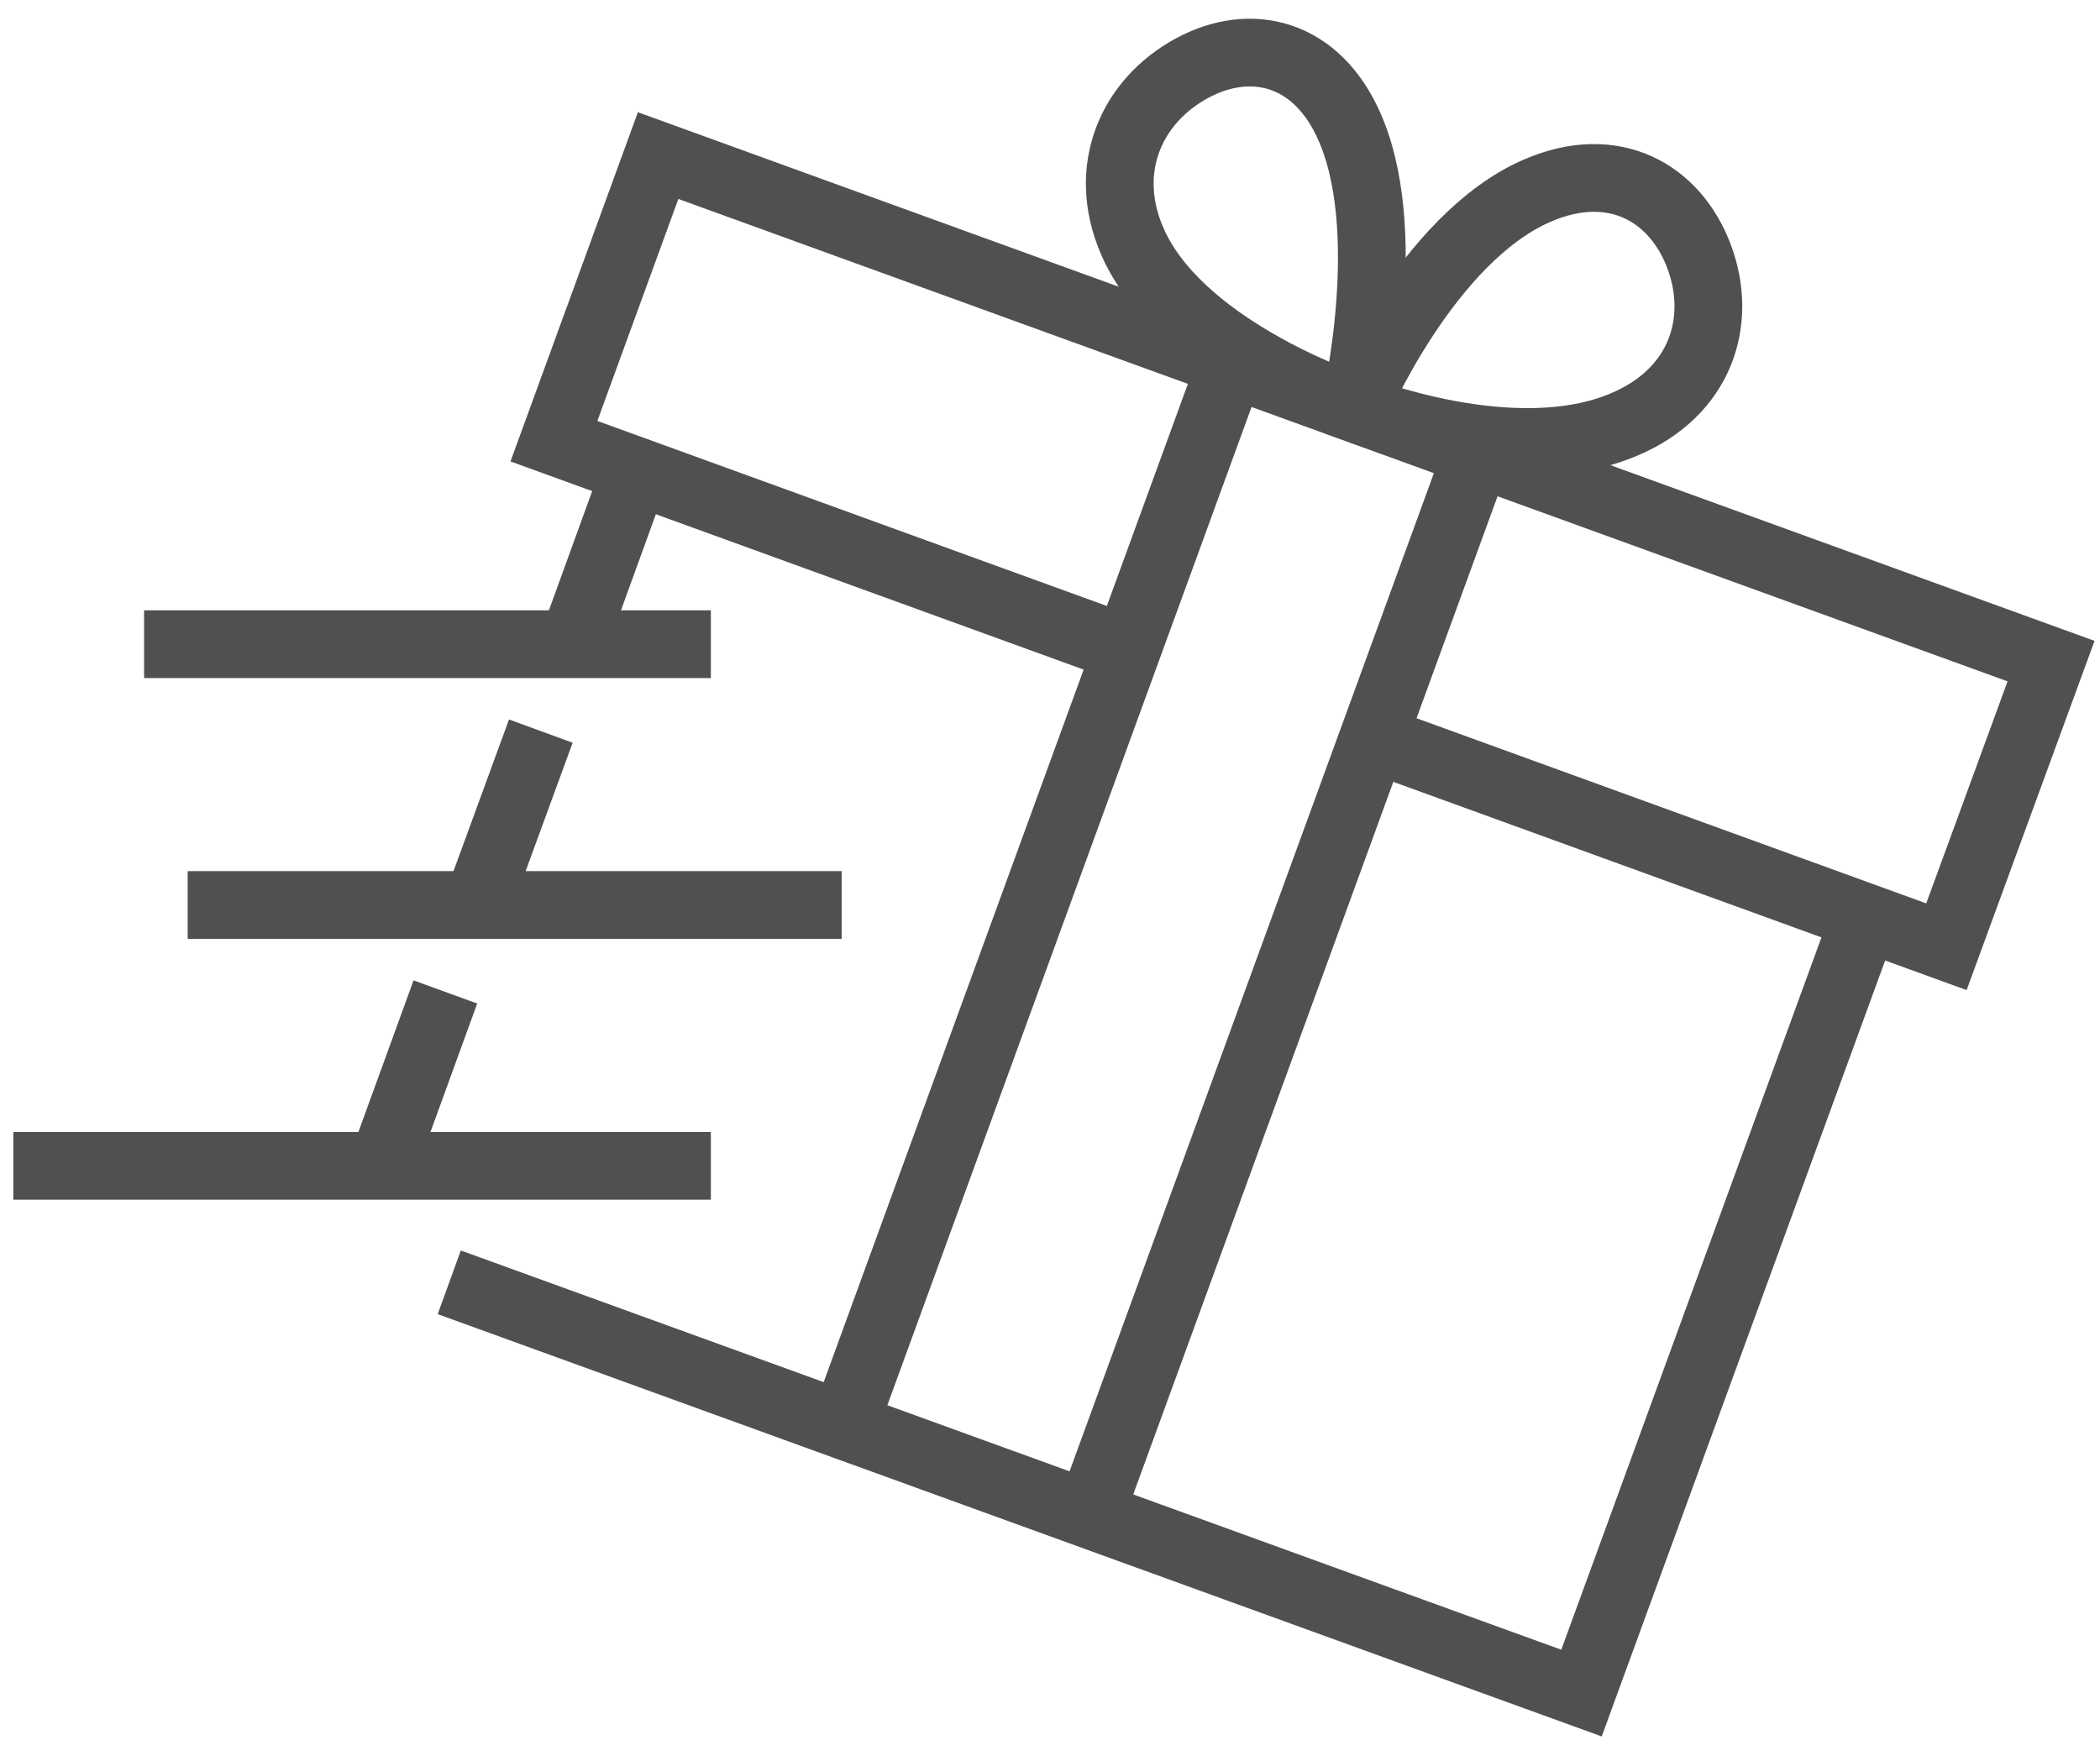
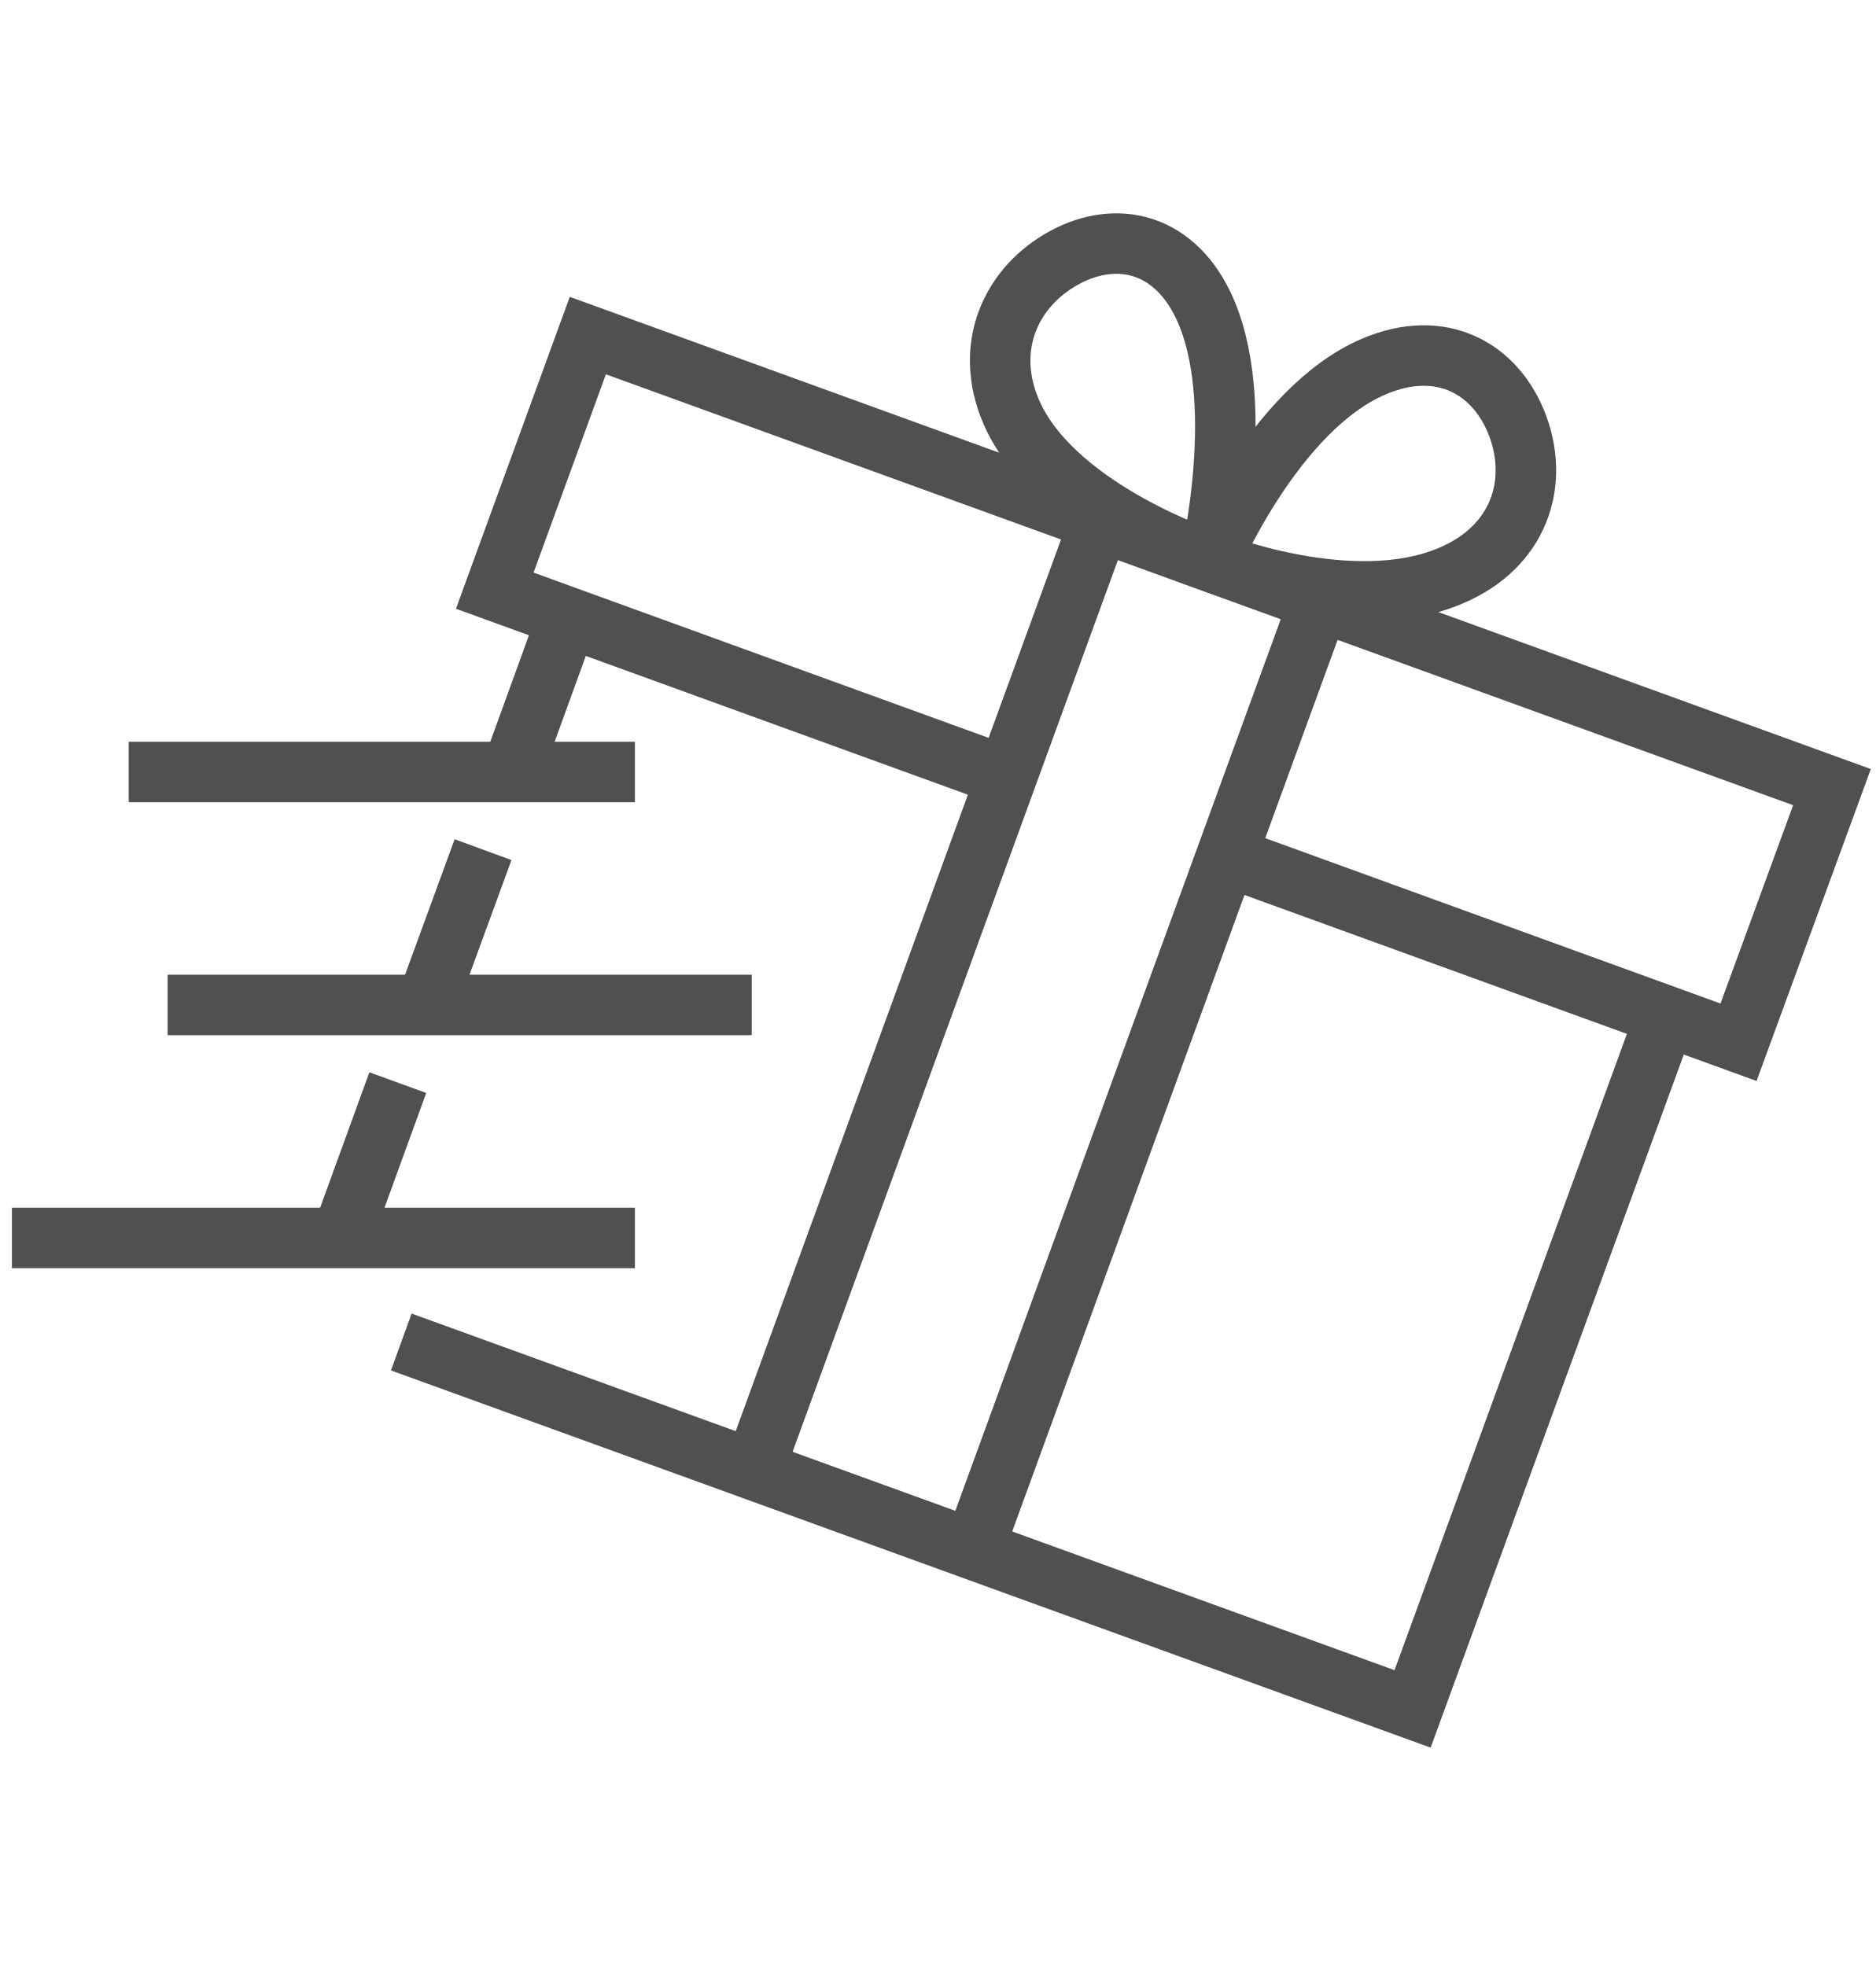
- <svg xmlns="http://www.w3.org/2000/svg" width="62" height="52" viewBox="0 0 62 52" fill="none">
+ <svg xmlns="http://www.w3.org/2000/svg" width="62" height="65" viewBox="0 0 62 52" fill="none">
  <path d="M39.999 12.053C39.999 12.053 42.123 7.021 45.405 5.622C47.645 4.659 49.46 5.686 50.168 7.586C50.876 9.499 50.206 11.578 47.967 12.528C44.684 13.941 39.999 12.053 39.999 12.053Z" stroke="#505050" stroke-width="2" stroke-miterlimit="10" />
  <path d="M39.999 12.053C39.999 12.053 41.273 6.713 39.767 3.581C38.737 1.437 36.755 1.078 35.03 2.105C33.306 3.131 32.482 5.16 33.511 7.304C35.03 10.436 39.999 12.053 39.999 12.053Z" stroke="#505050" stroke-width="2" stroke-miterlimit="10" />
  <path d="M16.907 19.024L18.761 13.915" stroke="#505050" stroke-width="2" stroke-miterlimit="10" />
  <path d="M14.088 26.726L15.967 21.591" stroke="#505050" stroke-width="2" stroke-miterlimit="10" />
  <path d="M11.282 34.429L13.149 29.294" stroke="#505050" stroke-width="2" stroke-miterlimit="10" />
  <path d="M55.059 27.086L46.692 50L13.264 37.869" stroke="#505050" stroke-width="2" stroke-miterlimit="10" />
  <path d="M33.28 19.178L16.354 13.029L19.43 4.595L60.555 19.524L57.466 27.959L40.539 21.809" stroke="#505050" stroke-width="2" stroke-miterlimit="10" />
  <path d="M36.356 10.731L24.913 42.105" stroke="#505050" stroke-width="2" stroke-miterlimit="10" />
  <path d="M32.173 44.737L43.616 13.376" stroke="#505050" stroke-width="2" stroke-miterlimit="10" />
  <path d="M4.254 19.024H20.987" stroke="#505050" stroke-width="2" stroke-miterlimit="10" />
  <path d="M5.541 26.726H24.849" stroke="#505050" stroke-width="2" stroke-miterlimit="10" />
  <path d="M0.393 34.429H20.987" stroke="#505050" stroke-width="2" stroke-miterlimit="10" />
</svg>
